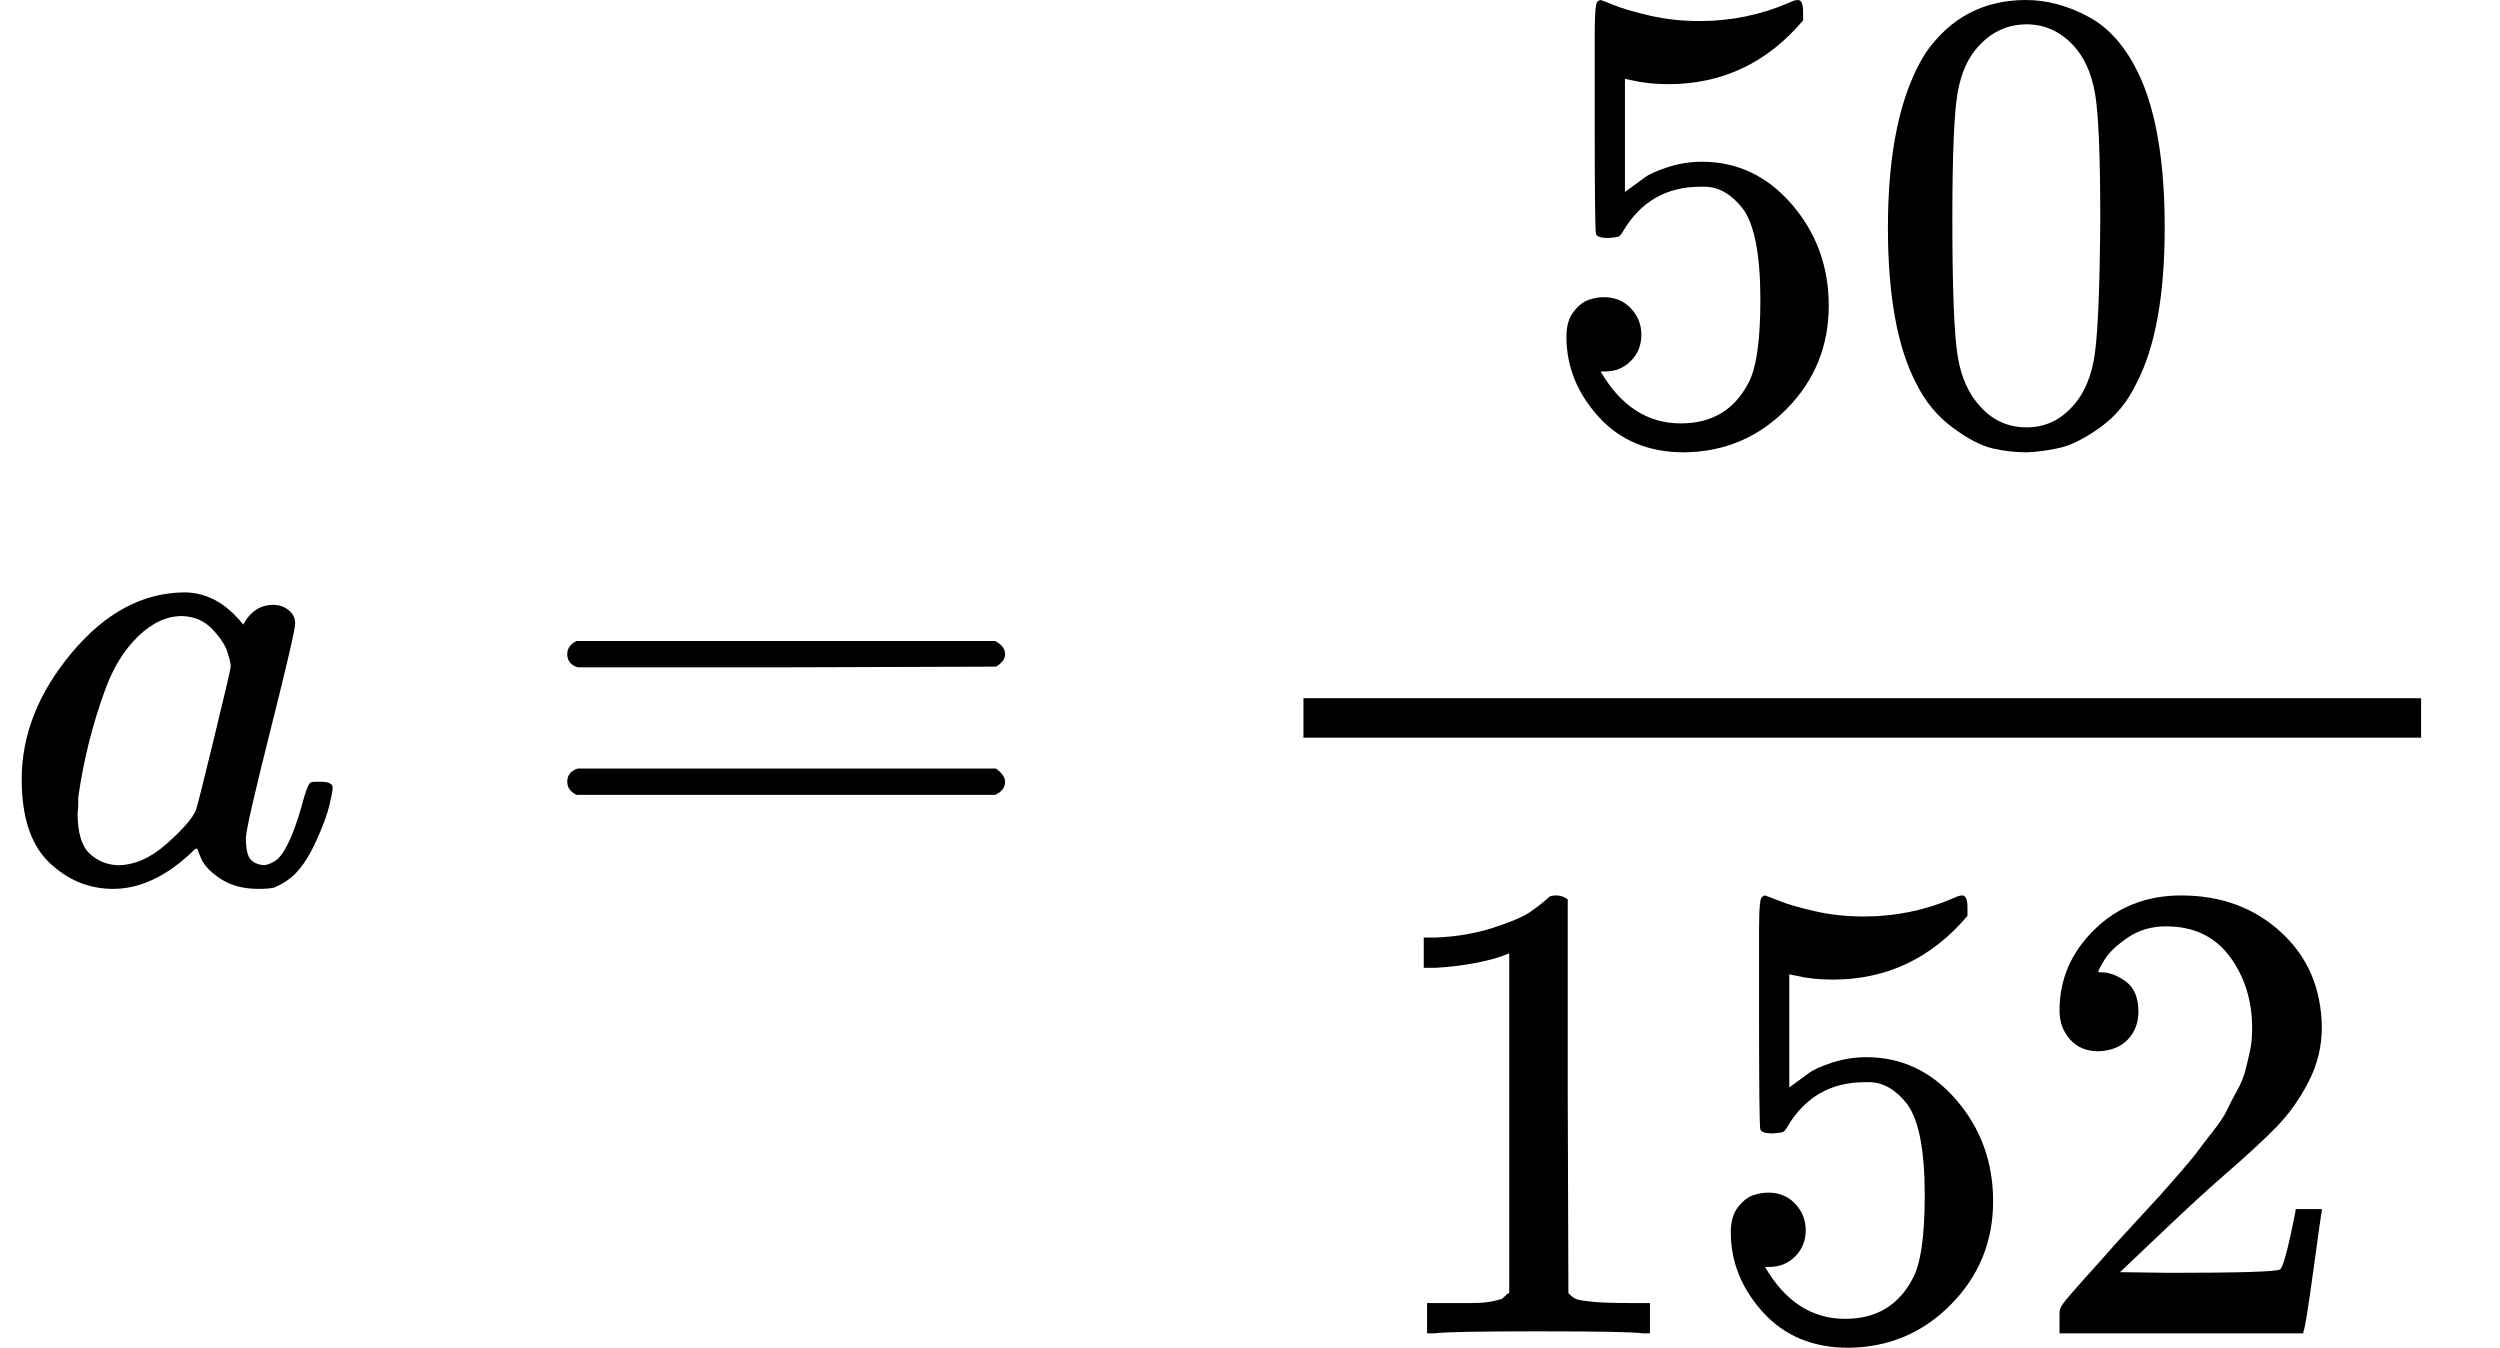
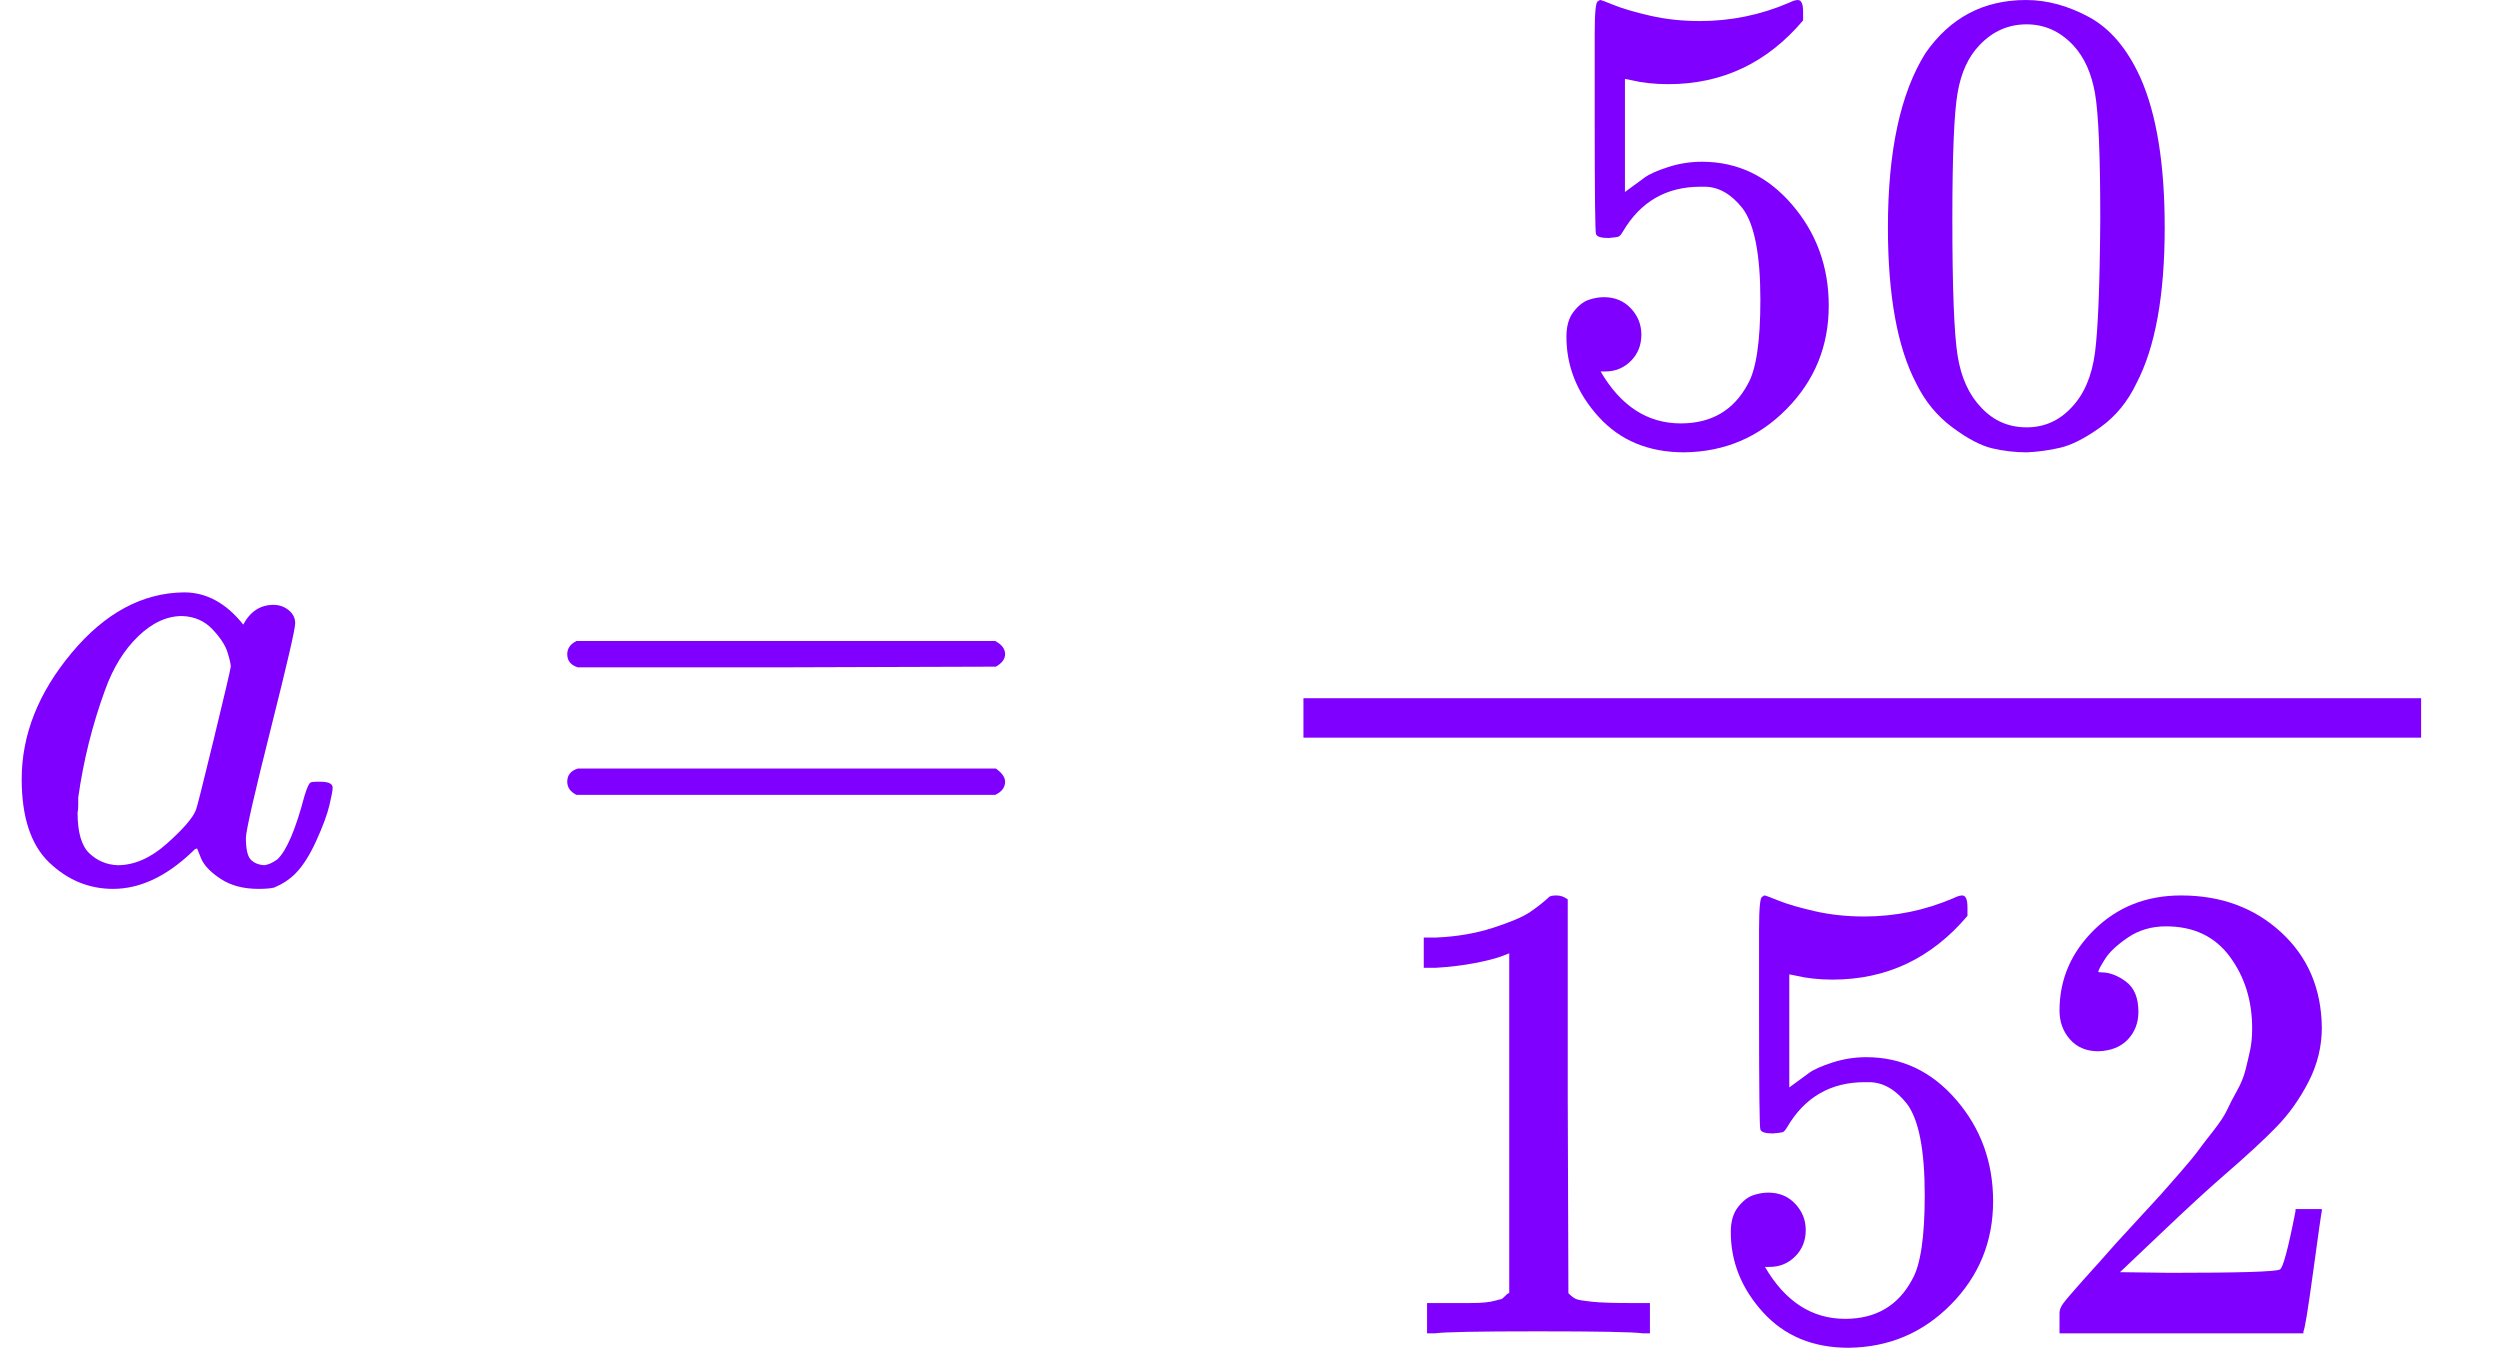
<svg xmlns="http://www.w3.org/2000/svg" xmlns:xlink="http://www.w3.org/1999/xlink" style="vertical-align: -1.602ex;" width="8.603ex" height="4.638ex" role="img" focusable="false" viewBox="0 -1342 3802.6 2050">
  <defs>
    <path id="MJX-40917-TEX-I-1D44E" d="M33 157Q33 258 109 349T280 441Q331 441 370 392Q386 422 416 422Q429 422 439 414T449 394Q449 381 412 234T374 68Q374 43 381 35T402 26Q411 27 422 35Q443 55 463 131Q469 151 473 152Q475 153 483 153H487Q506 153 506 144Q506 138 501 117T481 63T449 13Q436 0 417 -8Q409 -10 393 -10Q359 -10 336 5T306 36L300 51Q299 52 296 50Q294 48 292 46Q233 -10 172 -10Q117 -10 75 30T33 157ZM351 328Q351 334 346 350T323 385T277 405Q242 405 210 374T160 293Q131 214 119 129Q119 126 119 118T118 106Q118 61 136 44T179 26Q217 26 254 59T298 110Q300 114 325 217T351 328Z" />
    <path id="MJX-40917-TEX-N-3D" d="M56 347Q56 360 70 367H707Q722 359 722 347Q722 336 708 328L390 327H72Q56 332 56 347ZM56 153Q56 168 72 173H708Q722 163 722 153Q722 140 707 133H70Q56 140 56 153Z" />
    <path id="MJX-40917-TEX-N-35" d="M164 157Q164 133 148 117T109 101H102Q148 22 224 22Q294 22 326 82Q345 115 345 210Q345 313 318 349Q292 382 260 382H254Q176 382 136 314Q132 307 129 306T114 304Q97 304 95 310Q93 314 93 485V614Q93 664 98 664Q100 666 102 666Q103 666 123 658T178 642T253 634Q324 634 389 662Q397 666 402 666Q410 666 410 648V635Q328 538 205 538Q174 538 149 544L139 546V374Q158 388 169 396T205 412T256 420Q337 420 393 355T449 201Q449 109 385 44T229 -22Q148 -22 99 32T50 154Q50 178 61 192T84 210T107 214Q132 214 148 197T164 157Z" />
    <path id="MJX-40917-TEX-N-30" d="M96 585Q152 666 249 666Q297 666 345 640T423 548Q460 465 460 320Q460 165 417 83Q397 41 362 16T301 -15T250 -22Q224 -22 198 -16T137 16T82 83Q39 165 39 320Q39 494 96 585ZM321 597Q291 629 250 629Q208 629 178 597Q153 571 145 525T137 333Q137 175 145 125T181 46Q209 16 250 16Q290 16 318 46Q347 76 354 130T362 333Q362 478 354 524T321 597Z" />
    <path id="MJX-40917-TEX-N-31" d="M213 578L200 573Q186 568 160 563T102 556H83V602H102Q149 604 189 617T245 641T273 663Q275 666 285 666Q294 666 302 660V361L303 61Q310 54 315 52T339 48T401 46H427V0H416Q395 3 257 3Q121 3 100 0H88V46H114Q136 46 152 46T177 47T193 50T201 52T207 57T213 61V578Z" />
    <path id="MJX-40917-TEX-N-32" d="M109 429Q82 429 66 447T50 491Q50 562 103 614T235 666Q326 666 387 610T449 465Q449 422 429 383T381 315T301 241Q265 210 201 149L142 93L218 92Q375 92 385 97Q392 99 409 186V189H449V186Q448 183 436 95T421 3V0H50V19V31Q50 38 56 46T86 81Q115 113 136 137Q145 147 170 174T204 211T233 244T261 278T284 308T305 340T320 369T333 401T340 431T343 464Q343 527 309 573T212 619Q179 619 154 602T119 569T109 550Q109 549 114 549Q132 549 151 535T170 489Q170 464 154 447T109 429Z" />
  </defs>
-   <g stroke="currentColor" fill="currentColor" stroke-width="0" transform="scale(1,-1)">
+   <g stroke="currentColor" fill="rgb(128,0,255)" stroke-width="0" transform="scale(1,-1)">
    <g data-mml-node="math">
      <g data-mml-node="mi">
        <use data-c="1D44E" xlink:href="#MJX-40917-TEX-I-1D44E" />
      </g>
      <g data-mml-node="mo" transform="translate(806.8,0)">
        <use data-c="3D" xlink:href="#MJX-40917-TEX-N-3D" />
      </g>
      <g data-mml-node="mfrac" transform="translate(1862.6,0)">
        <g data-mml-node="mn" transform="translate(470,676)">
          <use data-c="35" xlink:href="#MJX-40917-TEX-N-35" />
          <use data-c="30" xlink:href="#MJX-40917-TEX-N-30" transform="translate(500,0)" />
        </g>
        <g data-mml-node="mn" transform="translate(220,-686)">
          <use data-c="31" xlink:href="#MJX-40917-TEX-N-31" />
          <use data-c="35" xlink:href="#MJX-40917-TEX-N-35" transform="translate(500,0)" />
          <use data-c="32" xlink:href="#MJX-40917-TEX-N-32" transform="translate(1000,0)" />
        </g>
        <rect width="1700" height="60" x="120" y="220" />
      </g>
    </g>
  </g>
</svg>
